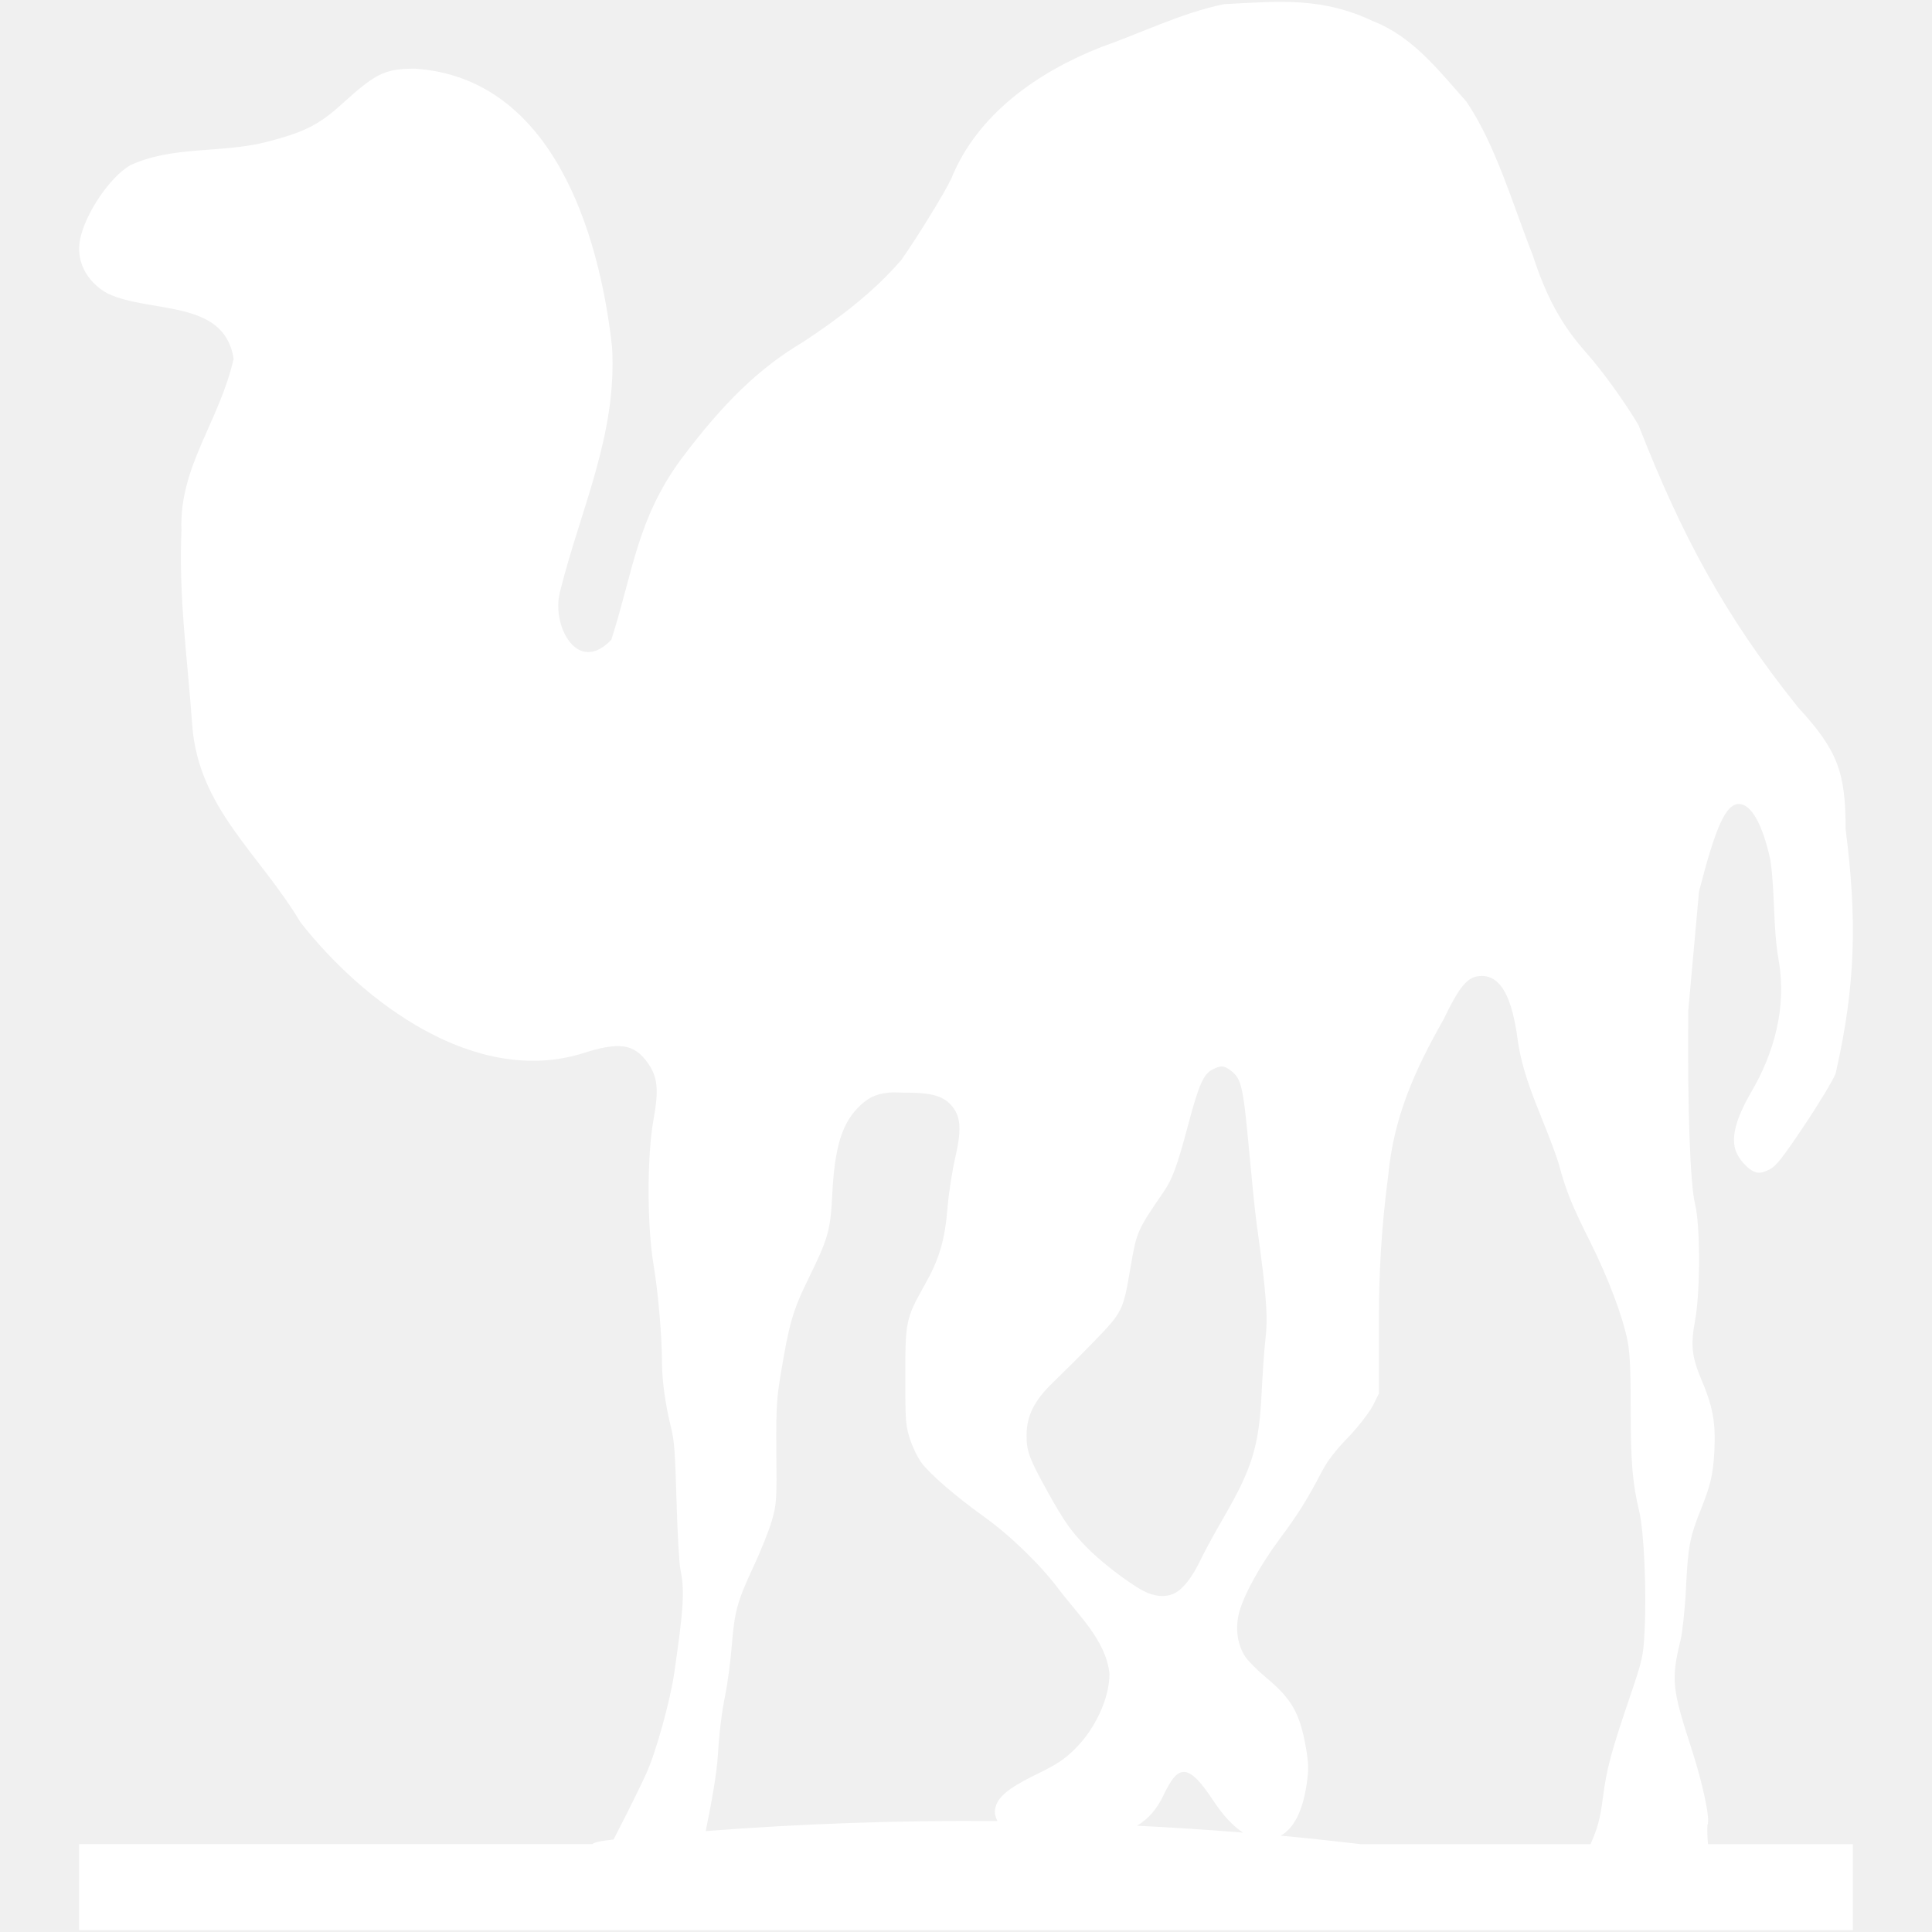
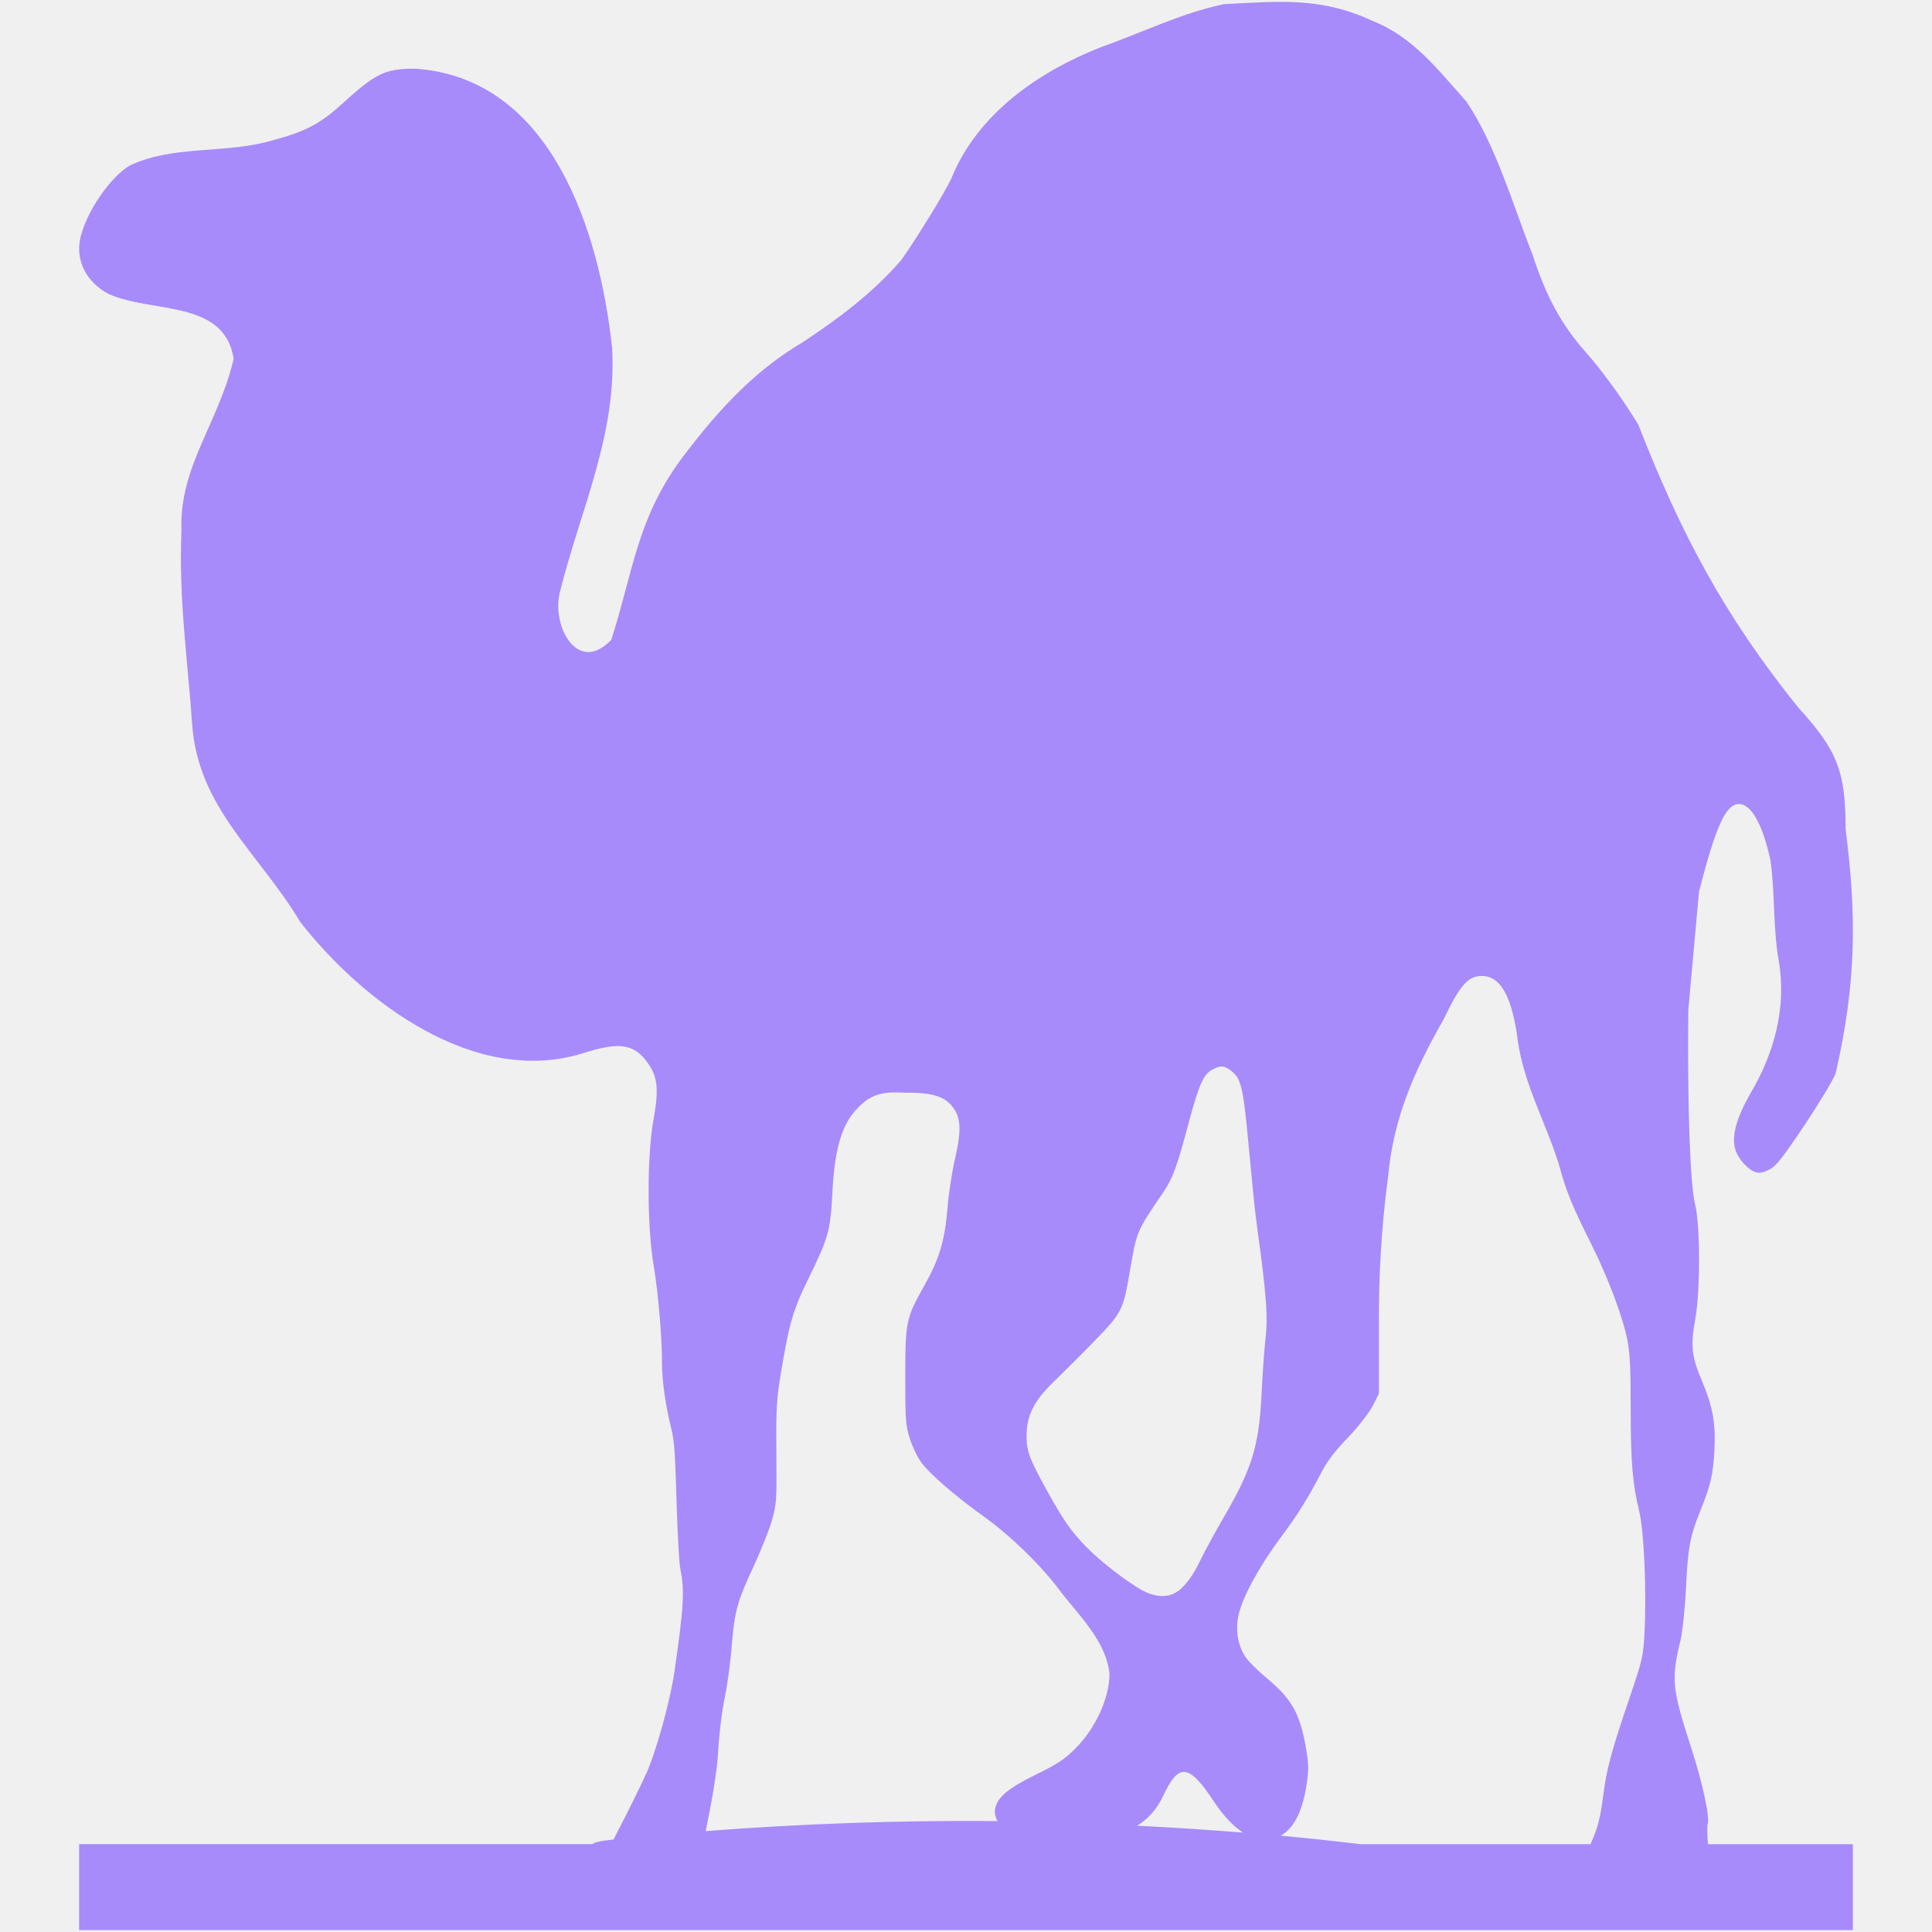
- <svg xmlns="http://www.w3.org/2000/svg" fill="#ffffff" version="1.1" width="800px" height="800px" viewBox="0 0 512 512" enable-background="new 0 0 512 512" xml:space="preserve">
+ <svg xmlns="http://www.w3.org/2000/svg" fill="rgb(167 139 250)" version="1.1" width="800px" height="800px" viewBox="0 0 512 512" enable-background="new 0 0 512 512" xml:space="preserve">
  <g id="5151e0c8492e5103c096af88a51f82af">
    <path display="inline" d="M452.635,488.716c-0.142-1.698-0.237-3.396-0.142-5.088c0.799-1.293-1.095-10.527-4.273-20.344   c-5.057-15.607-5.439-18.102-2.846-28.683c0.451-1.837,1.151-7.941,1.423-13.627c0.521-10.909,1.018-13.656,3.867-20.749   c2.556-6.357,3.306-9.165,3.661-15.665c0.405-7.551-0.485-11.988-3.255-18.511c-2.747-6.446-3.103-9.396-1.833-16.273   c1.373-7.452,1.373-24.935,0-30.512c-1.357-5.555-2.058-25.673-1.828-51.468l2.846-31.533c4.388-17.062,7.058-23.19,10.577-23.19   c3.226,0,6.259,5.268,8.344,14.85c1.277,8.887,0.635,18.003,2.237,26.851c2.077,12.219-1.247,24.444-7.528,34.987   c-3.726,6.538-5.007,11.235-4.066,14.651c0.75,2.716,3.527,5.758,5.692,6.305c0.941,0.237,2.127-0.138,3.458-0.812   c1.66-0.834,3.348-2.915,9.154-11.599c3.944-5.884,7.693-12.104,8.344-13.833c5.417-23.748,5.639-41.284,2.644-64.688   c0-15.203-2.104-20.887-12.613-32.344c-19.662-24.487-31.023-45.986-42.313-74.86c-3.891-6.473-9.567-14.323-13.833-19.124   c-6.641-7.475-10.607-14.881-14.238-26.04c-5.237-13.282-9.721-28.981-17.494-40.481c-7.325-8.202-14.153-17.207-24.819-21.361   c-13.515-6.327-24.257-5.271-39.463-4.472c-11.266,2.353-21.747,7.586-32.551,11.388c-16.705,6.557-32.776,17.766-39.666,34.789   c-1.729,3.776-9.3,16.013-13.225,21.56c-7.349,8.573-16.667,15.608-26.036,21.767c-11.633,6.917-21.124,16.06-32.546,31.331   c-11.545,15.868-12.551,29.663-18.309,47.6c-8.875,9.392-15.895-3.561-13.63-12.612c5.428-21.896,15.191-41.651,13.833-64.891   c-3.363-30.604-15.971-71.456-52.282-73.842c-8.11,0.023-10.417,1.308-19.529,9.56c-6.102,5.528-10.157,7.406-20.137,9.965   c-11.913,2.926-24.628,0.903-35.802,6.105c-5.348,3.133-11.801,12.681-13.225,19.529c-1.182,5.715,1.66,11.373,7.326,14.441   c11.415,5.367,30.895,1.37,33.362,17.291c-3.887,16.874-14.445,28.526-13.833,45.366c-0.75,18.423,1.588,33.641,2.846,51.67   c1.653,22.096,17.616,33.813,28.683,52.279c16.656,21.261,46.227,43.472,74.657,34.789c9.866-3.19,13.821-2.628,17.494,2.644   c2.506,3.6,2.861,6.908,1.423,14.846c-1.749,9.694-1.729,28.102,0,38.45c1.285,7.67,2.238,19.326,2.238,25.833   c0,5.329,1.056,11.988,2.44,17.497c0.903,3.589,1.063,7.349,1.427,19.529c0.241,8.225,0.673,16.262,1.018,17.899   c1.147,5.577,0.895,10.114-1.63,27.466c-1.067,7.338-4.778,20.757-7.322,26.441c-1.374,3.072-4.908,10.245-7.934,16.071   c-0.344,0.654-0.497,1.021-0.815,1.626c-3.527,0.367-5.306,0.78-5.581,1.224H20.964V511.5h470.07v-22.784H452.635z    M279.174,366.252c2.265-2.184,7.165-7.042,10.784-10.779c7.486-7.739,7.686-8.126,9.56-19.124   c1.706-9.969,1.744-10.13,8.749-20.344c2.509-3.653,3.699-6.978,6.714-18.309c2.78-10.474,4.035-13.067,6.304-14.238   c1.087-0.559,1.844-0.864,2.644-0.811c0.804,0.05,1.557,0.521,2.444,1.217c2.498,1.966,3.087,4.177,4.472,19.123   c0.728,7.8,1.653,17.585,2.238,21.767c2.57,18.473,2.977,24.257,2.238,30.516c-0.379,3.213-0.77,9.858-1.018,14.644   c-0.696,13.484-2.613,19.46-9.966,32.142c-2.245,3.871-4.996,8.863-6.105,11.189c-2.199,4.621-4.556,7.73-6.916,8.951   c-2.311,1.197-5.341,0.976-8.34-0.608c-4.131-2.188-11.645-8.01-15.256-11.801c-3.863-4.056-5.513-6.243-9.969-14.242   c-5.065-9.09-5.696-10.995-5.696-15.05C272.055,375.192,273.986,371.26,279.174,366.252z M284.87,463.491   c-2.77,2.746-4.679,4.032-10.168,6.71c-7.56,3.688-10.413,6.09-10.986,9.158c-0.229,1.247,0.152,2.222,0.611,3.251   c-25.73-0.233-51.479,0.662-77.305,2.647c1.484-7.299,2.95-15.099,3.255-20.547c0.295-5.122,0.991-10.998,1.833-15.053   c0.761-3.669,1.519-9.797,1.829-13.63c0.727-9.001,1.431-11.622,5.696-20.749c1.939-4.15,4.139-9.637,4.885-12.207   c1.301-4.491,1.335-5.363,1.22-18.512c-0.111-11.95,0.165-14.402,1.221-20.749c2.096-12.593,3.064-16.346,7.119-24.616   c5.516-11.239,5.983-12.953,6.511-23.19c0.616-11.928,2.567-18.117,6.71-22.375c2.33-2.402,4.349-3.66,8.136-4.066   c1.267-0.142,2.773,0,4.476,0c7.184-0.022,10.394,0.953,12.612,3.864c2.085,2.728,2.314,6.09,0.612,13.427   c-0.765,3.29-1.718,9.25-2.035,13.221c-0.7,8.707-2.219,13.657-6.102,20.547c-4.946,8.787-5.081,9.552-5.088,24.207   c-0.004,11.768,0.096,12.969,1.22,16.477c0.677,2.092,2.012,4.904,3.053,6.304c2.307,3.118,9.185,9.017,16.477,14.242   c7.065,5.062,15.091,12.85,19.938,19.326c5.142,6.813,12.502,13.554,13.424,22.375C294.04,450.003,290.287,458.136,284.87,463.491z    M301.35,483.835c2.988-1.871,5.149-4.239,6.917-7.935c2.058-4.322,3.649-6.487,5.696-6.308c2.046,0.18,4.384,2.766,7.524,7.524   c2.735,4.146,5.352,6.855,7.934,8.546C320.007,484.895,310.745,484.302,301.35,483.835z M435.814,432.57   c-0.333,6.254-0.46,7.065-3.868,17.088c-4.996,14.697-6.147,18.989-7.119,26.441c-0.761,5.853-1.347,8.133-3.316,12.616h-61.027   c-7.046-0.834-14.077-1.591-21.094-2.241c3.489-1.943,5.834-6.431,6.917-13.833c0.527-3.604,0.509-5.233-0.203-9.357   c-1.63-9.444-3.879-13.121-10.581-18.714c-2.261-1.89-4.729-4.346-5.489-5.493c-2.023-3.049-2.651-7.077-1.832-10.983   c0.998-4.755,5.646-13.186,10.986-20.34c4.777-6.419,7.295-10.428,11.186-17.902c1.465-2.805,3.626-5.555,6.916-8.952   c2.64-2.724,5.532-6.533,6.511-8.339l1.626-3.256v-18.511c-0.061-13.198,0.7-25.99,2.444-39.058   c1.446-15.669,7.005-28.033,14.645-41.499c4.376-9.027,6.423-11.599,10.172-11.599c5.022,0,8.079,5.57,9.56,17.291   c1.69,11.515,7.291,21.361,10.783,32.348c2.123,7.819,3.65,11.339,8.543,21.155c4.647,9.311,8.564,19.693,9.766,26.04   c0.636,3.354,0.812,8.006,0.812,17.7c0,14.276,0.478,19.957,2.237,27.256C435.723,405.972,436.376,421.878,435.814,432.57z">

		</path>
  </g>
</svg>
